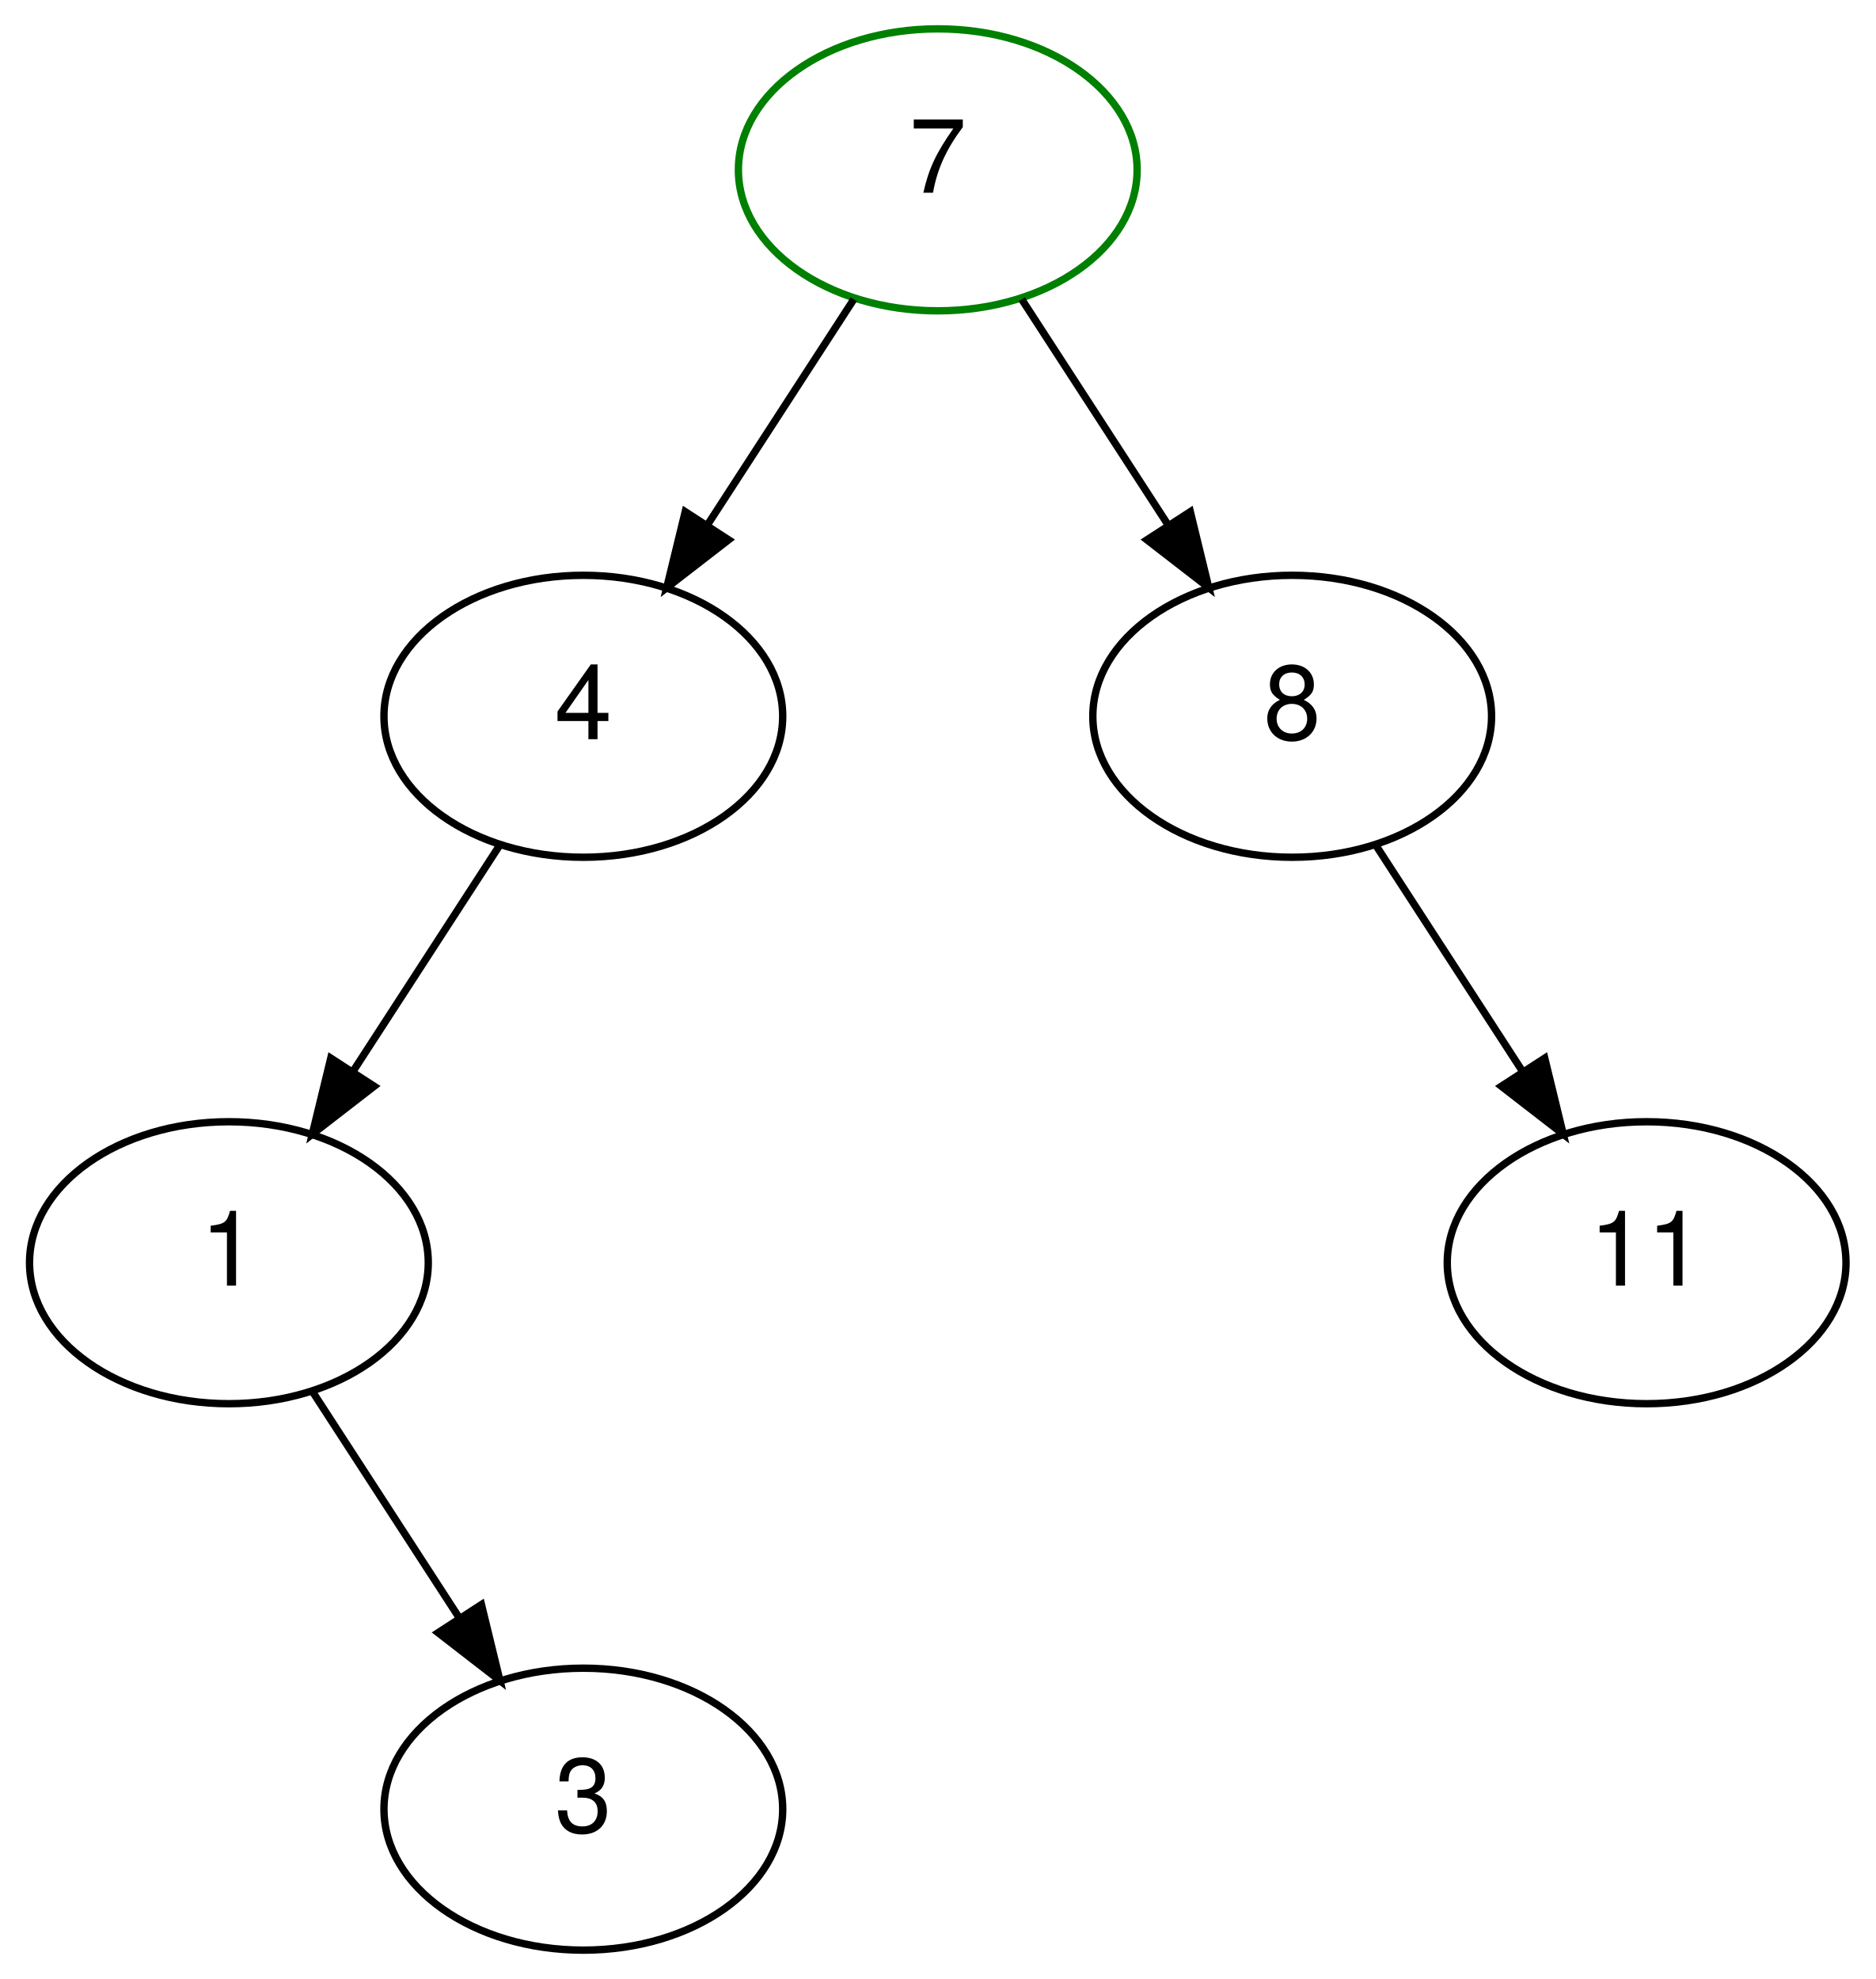
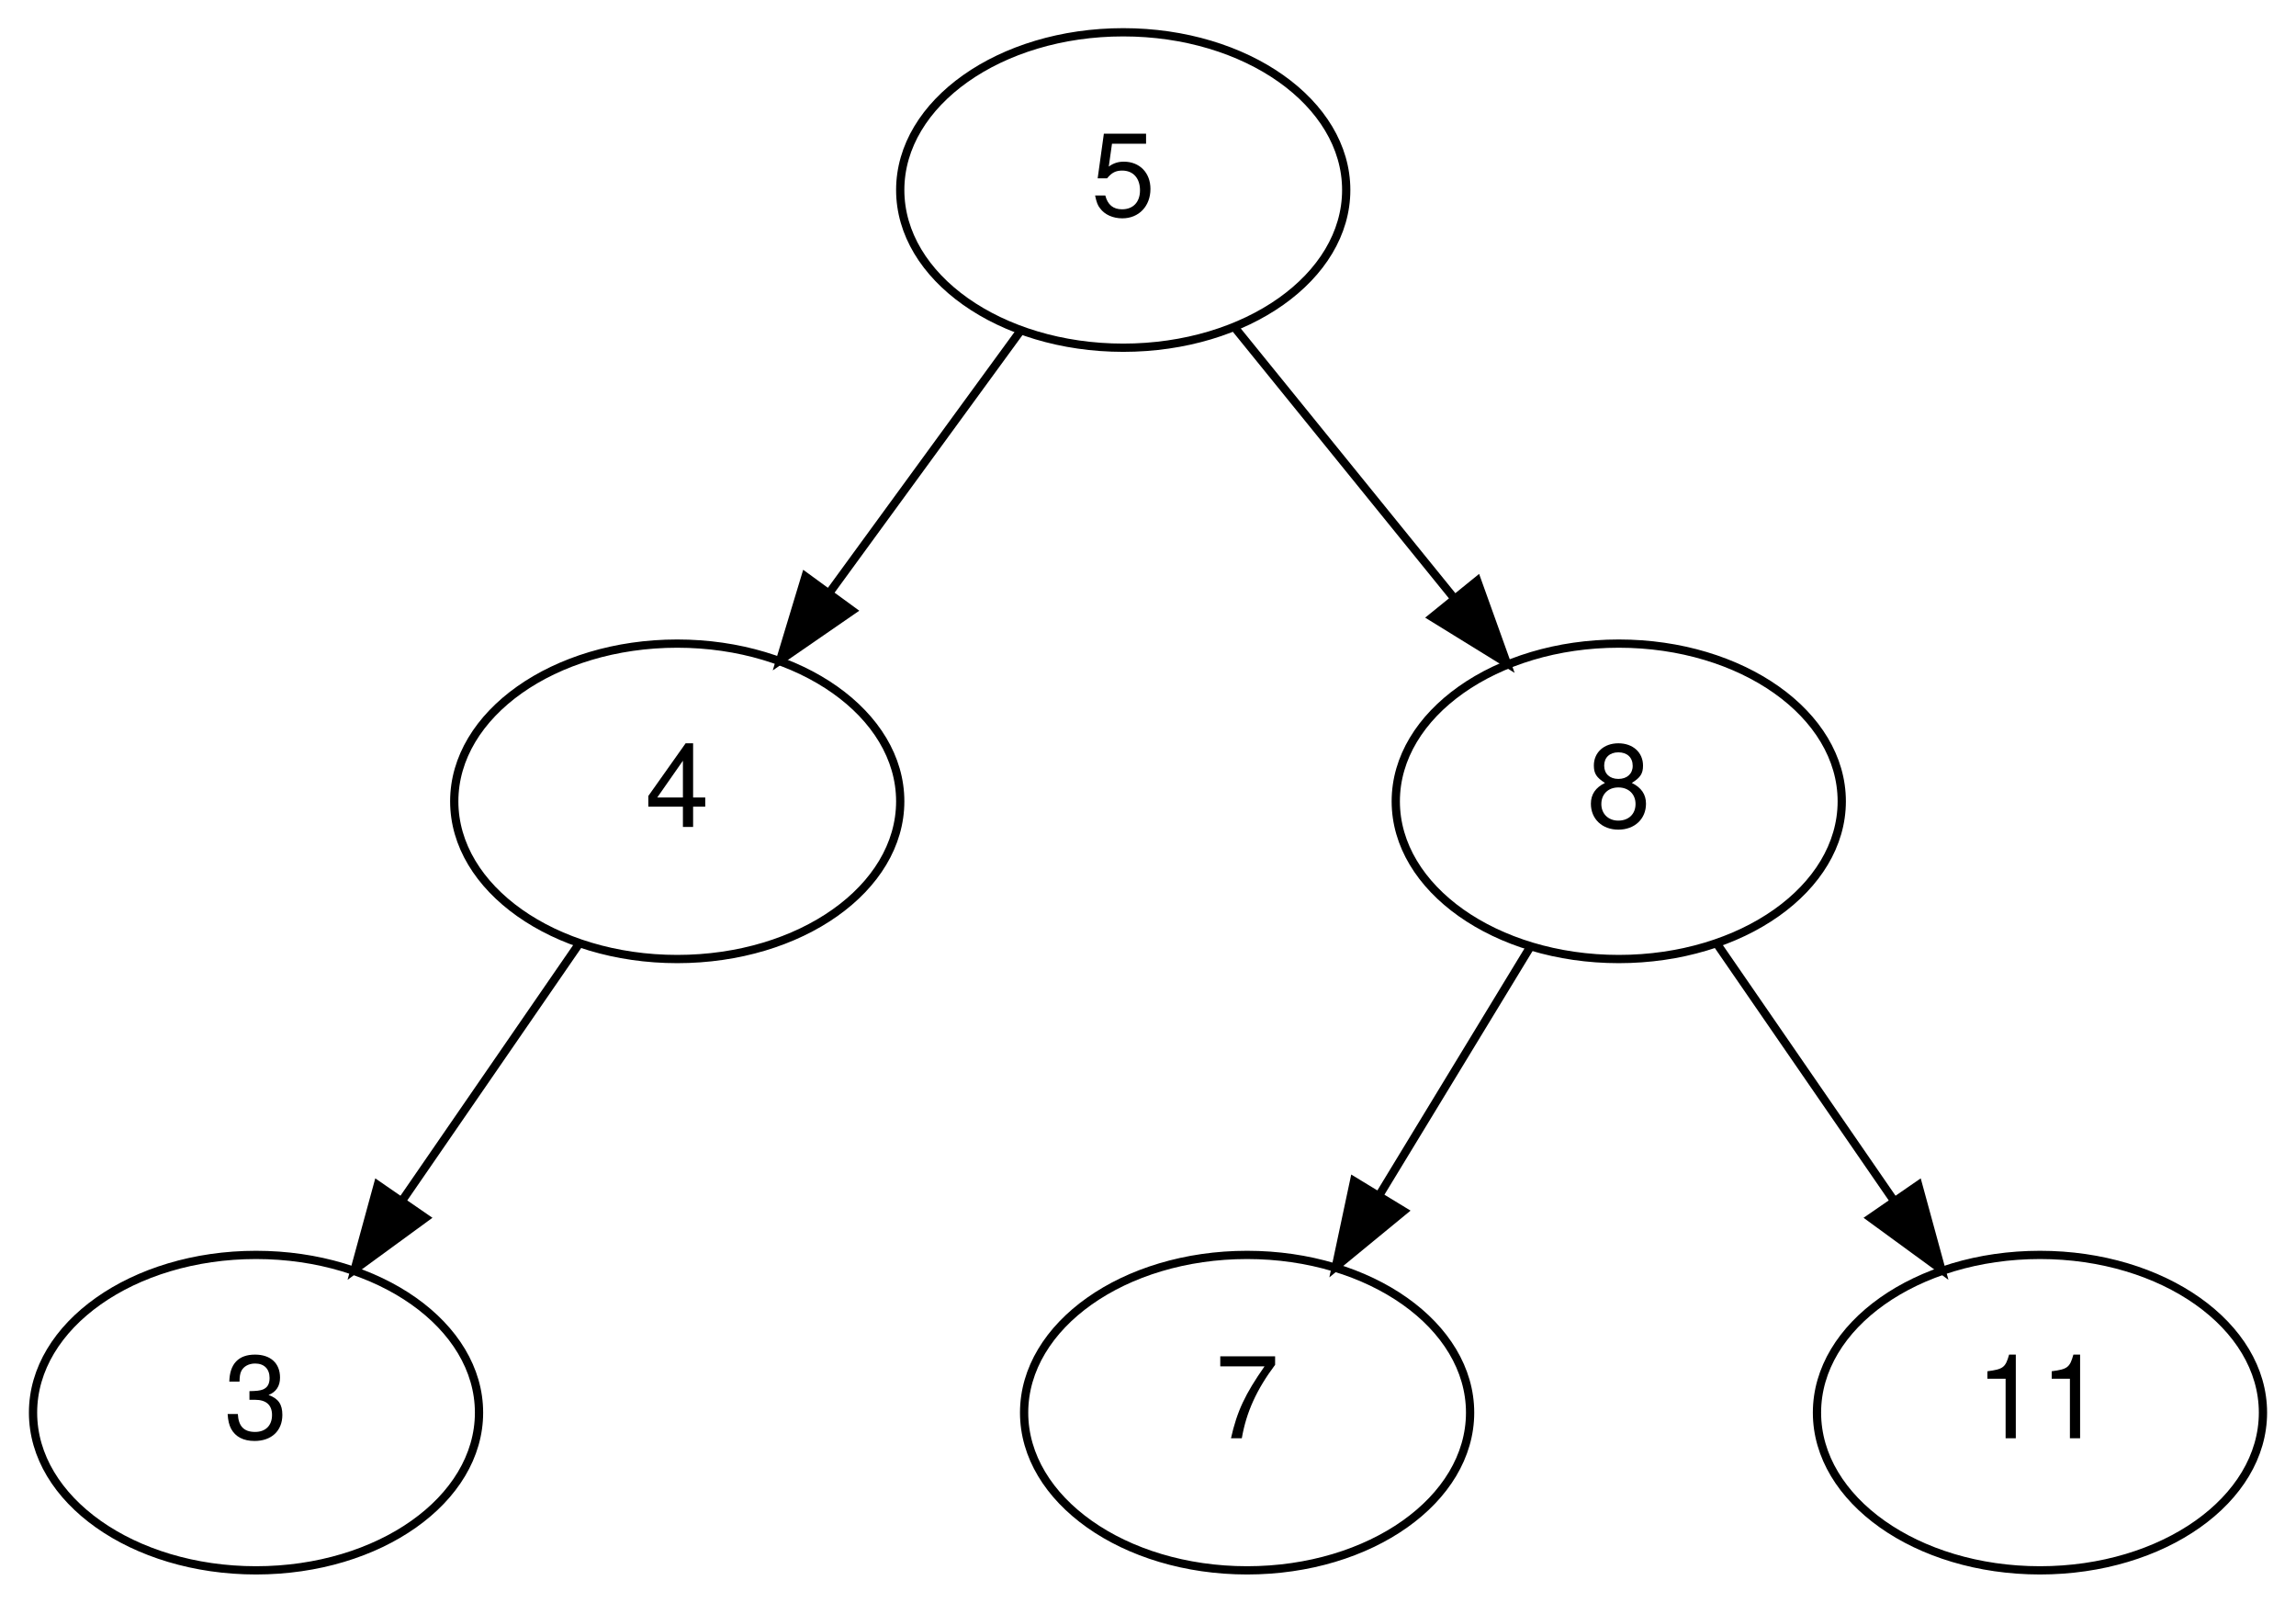
- <svg xmlns="http://www.w3.org/2000/svg" width="254pt" height="268pt" viewBox="0.00 0.00 254.00 268.00">
-   <g id="graph1" class="graph" transform="scale(1 1) rotate(0) translate(4 264)">
-     <polygon fill="white" stroke="white" points="-4,5 -4,-264 251,-264 251,5 -4,5" />
+ <svg xmlns="http://www.w3.org/2000/svg" width="278pt" height="194pt" viewBox="0.00 0.00 278.00 194.00">
+   <g id="graph1" class="graph" transform="scale(1 1) rotate(0) translate(4 190)">
+     <polygon fill="white" stroke="white" points="-4,5 -4,-190 275,-190 275,5 -4,5" />
    <g id="node1" class="node">
-       <ellipse fill="none" stroke="green" cx="123" cy="-241" rx="27" ry="19.092" />
-       <text text-anchor="middle" x="123" y="-237.9" font-family="Helvetica,sans-Serif" font-size="14.00">7</text>
+       <ellipse fill="none" stroke="black" cx="132" cy="-167" rx="27" ry="19.092" />
+       <text text-anchor="middle" x="132" y="-163.9" font-family="Helvetica,sans-Serif" font-size="14.00">5</text>
    </g>
    <g id="node3" class="node">
-       <ellipse fill="none" stroke="black" cx="75" cy="-167" rx="27" ry="19.092" />
-       <text text-anchor="middle" x="75" y="-163.9" font-family="Helvetica,sans-Serif" font-size="14.00">4</text>
+       <ellipse fill="none" stroke="black" cx="78" cy="-93" rx="27" ry="19.092" />
+       <text text-anchor="middle" x="78" y="-89.9" font-family="Helvetica,sans-Serif" font-size="14.00">4</text>
    </g>
    <g id="edge2" class="edge">
-       <path fill="none" stroke="black" d="M111.625,-223.463C105.707,-214.339 98.357,-203.009 91.798,-192.897" />
-       <polygon fill="black" stroke="black" points="94.672,-190.896 86.294,-184.411 88.799,-194.705 94.672,-190.896" />
+       <path fill="none" stroke="black" d="M119.476,-149.837C112.66,-140.497 104.097,-128.763 96.525,-118.386" />
+       <polygon fill="black" stroke="black" points="99.178,-116.085 90.457,-110.07 93.524,-120.211 99.178,-116.085" />
    </g>
    <g id="node7" class="node">
-       <ellipse fill="none" stroke="black" cx="171" cy="-167" rx="27" ry="19.092" />
-       <text text-anchor="middle" x="171" y="-163.9" font-family="Helvetica,sans-Serif" font-size="14.00">8</text>
+       <ellipse fill="none" stroke="black" cx="192" cy="-93" rx="27" ry="19.092" />
+       <text text-anchor="middle" x="192" y="-89.9" font-family="Helvetica,sans-Serif" font-size="14.00">8</text>
    </g>
    <g id="edge6" class="edge">
-       <path fill="none" stroke="black" d="M134.375,-223.463C140.293,-214.339 147.643,-203.009 154.202,-192.897" />
-       <polygon fill="black" stroke="black" points="157.201,-194.705 159.706,-184.411 151.328,-190.896 157.201,-194.705" />
+       <path fill="none" stroke="black" d="M145.615,-150.208C153.44,-140.558 163.41,-128.261 172.1,-117.544" />
+       <polygon fill="black" stroke="black" points="174.86,-119.697 178.439,-109.725 169.422,-115.289 174.86,-119.697" />
    </g>
    <g id="node11" class="node">
-       <ellipse fill="none" stroke="black" cx="27" cy="-93" rx="27" ry="19.092" />
-       <text text-anchor="middle" x="27" y="-89.9" font-family="Helvetica,sans-Serif" font-size="14.00">1</text>
+       <ellipse fill="none" stroke="black" cx="27" cy="-19" rx="27" ry="19.092" />
+       <text text-anchor="middle" x="27" y="-15.9" font-family="Helvetica,sans-Serif" font-size="14.00">3</text>
    </g>
    <g id="edge12" class="edge">
-       <path fill="none" stroke="black" d="M63.625,-149.463C57.707,-140.339 50.357,-129.009 43.798,-118.897" />
-       <polygon fill="black" stroke="black" points="46.672,-116.896 38.294,-110.411 40.799,-120.705 46.672,-116.896" />
+       <path fill="none" stroke="black" d="M66.171,-75.837C59.781,-66.564 51.763,-54.931 44.649,-44.608" />
+       <polygon fill="black" stroke="black" points="47.498,-42.574 38.941,-36.326 41.734,-46.547 47.498,-42.574" />
    </g>
-     <g id="node31" class="node">
-       <ellipse fill="none" stroke="black" cx="219" cy="-93" rx="27" ry="19.092" />
-       <text text-anchor="middle" x="219" y="-89.9" font-family="Helvetica,sans-Serif" font-size="14.00">11</text>
+     <g id="node19" class="node">
+       <ellipse fill="none" stroke="black" cx="147" cy="-19" rx="27" ry="19.092" />
+       <text text-anchor="middle" x="147" y="-15.9" font-family="Helvetica,sans-Serif" font-size="14.00">7</text>
    </g>
-     <g id="edge36" class="edge">
-       <path fill="none" stroke="black" d="M182.375,-149.463C188.293,-140.339 195.643,-129.009 202.202,-118.897" />
-       <polygon fill="black" stroke="black" points="205.201,-120.705 207.706,-110.411 199.328,-116.896 205.201,-120.705" />
+     <g id="edge22" class="edge">
+       <path fill="none" stroke="black" d="M181.336,-75.463C175.883,-66.497 169.135,-55.399 163.067,-45.422" />
+       <polygon fill="black" stroke="black" points="165.93,-43.393 157.744,-36.667 159.949,-47.03 165.93,-43.393" />
    </g>
    <g id="node23" class="node">
-       <ellipse fill="none" stroke="black" cx="75" cy="-19" rx="27" ry="19.092" />
-       <text text-anchor="middle" x="75" y="-15.9" font-family="Helvetica,sans-Serif" font-size="14.00">3</text>
+       <ellipse fill="none" stroke="black" cx="243" cy="-19" rx="27" ry="19.092" />
+       <text text-anchor="middle" x="243" y="-15.9" font-family="Helvetica,sans-Serif" font-size="14.00">11</text>
    </g>
    <g id="edge26" class="edge">
-       <path fill="none" stroke="black" d="M38.375,-75.463C44.293,-66.339 51.643,-55.009 58.202,-44.897" />
-       <polygon fill="black" stroke="black" points="61.201,-46.705 63.706,-36.411 55.328,-42.896 61.201,-46.705" />
+       <path fill="none" stroke="black" d="M203.829,-75.837C210.219,-66.564 218.237,-54.931 225.351,-44.608" />
+       <polygon fill="black" stroke="black" points="228.266,-46.547 231.059,-36.326 222.502,-42.574 228.266,-46.547" />
    </g>
  </g>
</svg>
